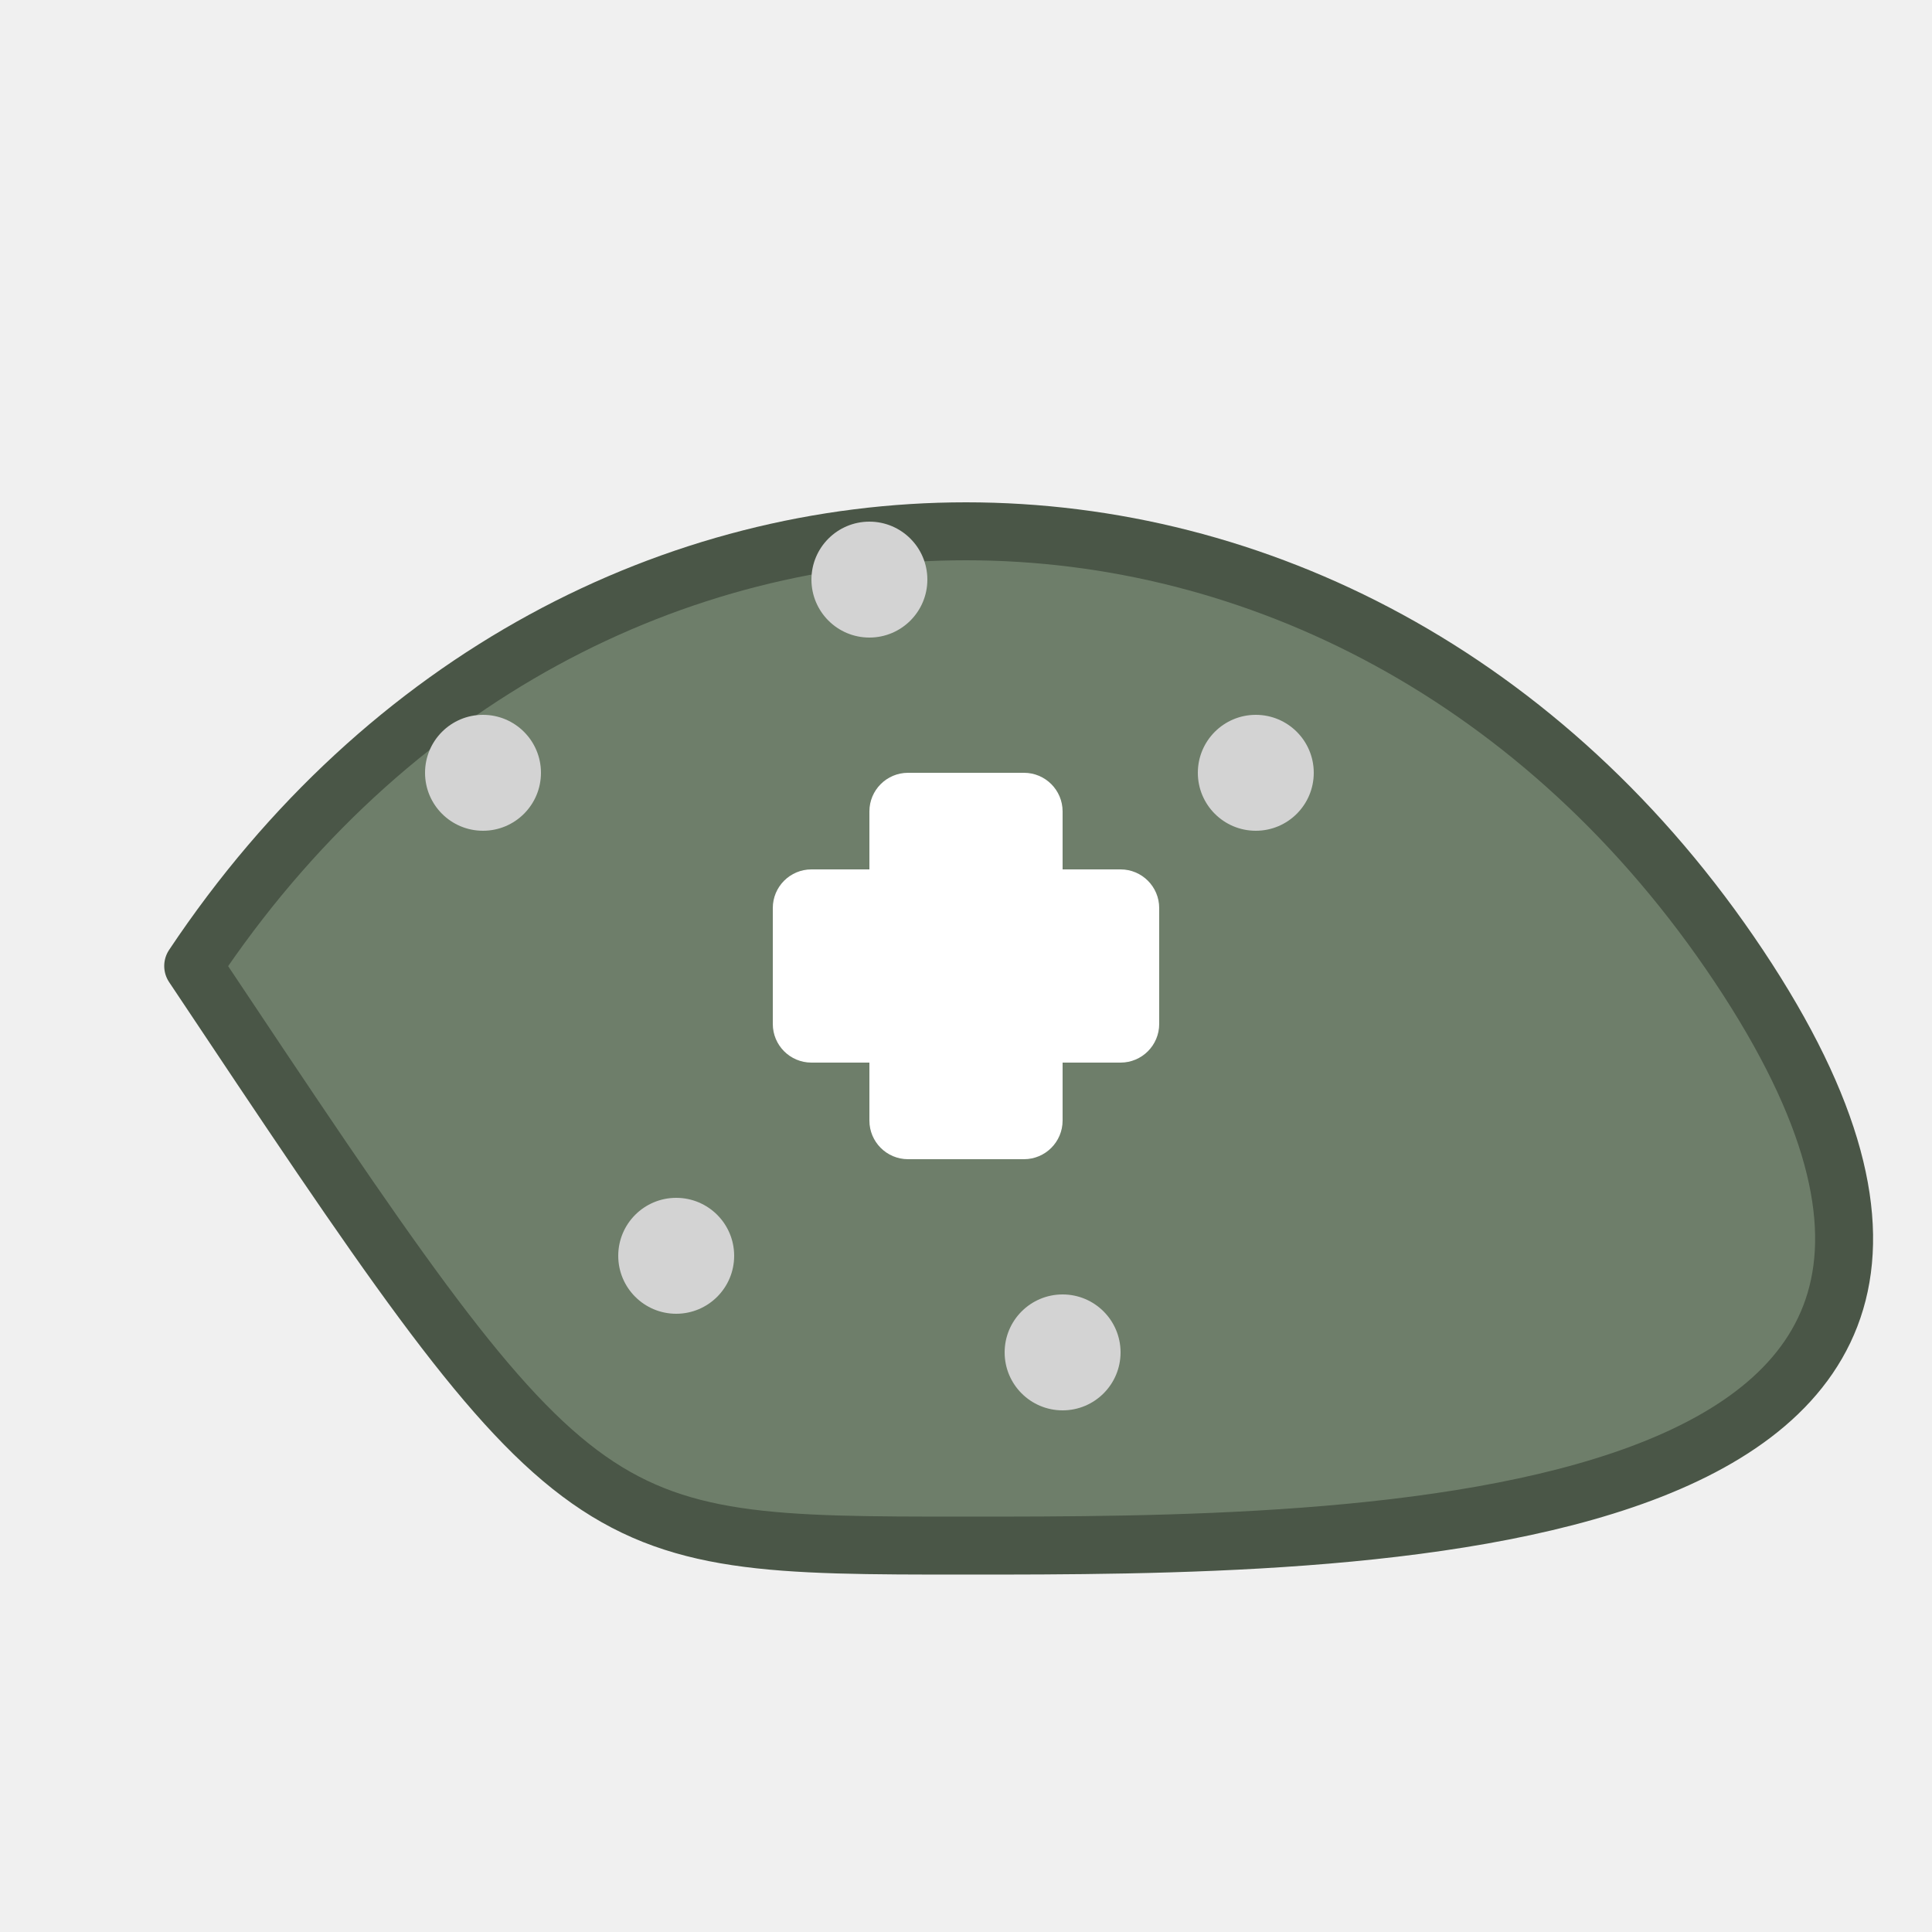
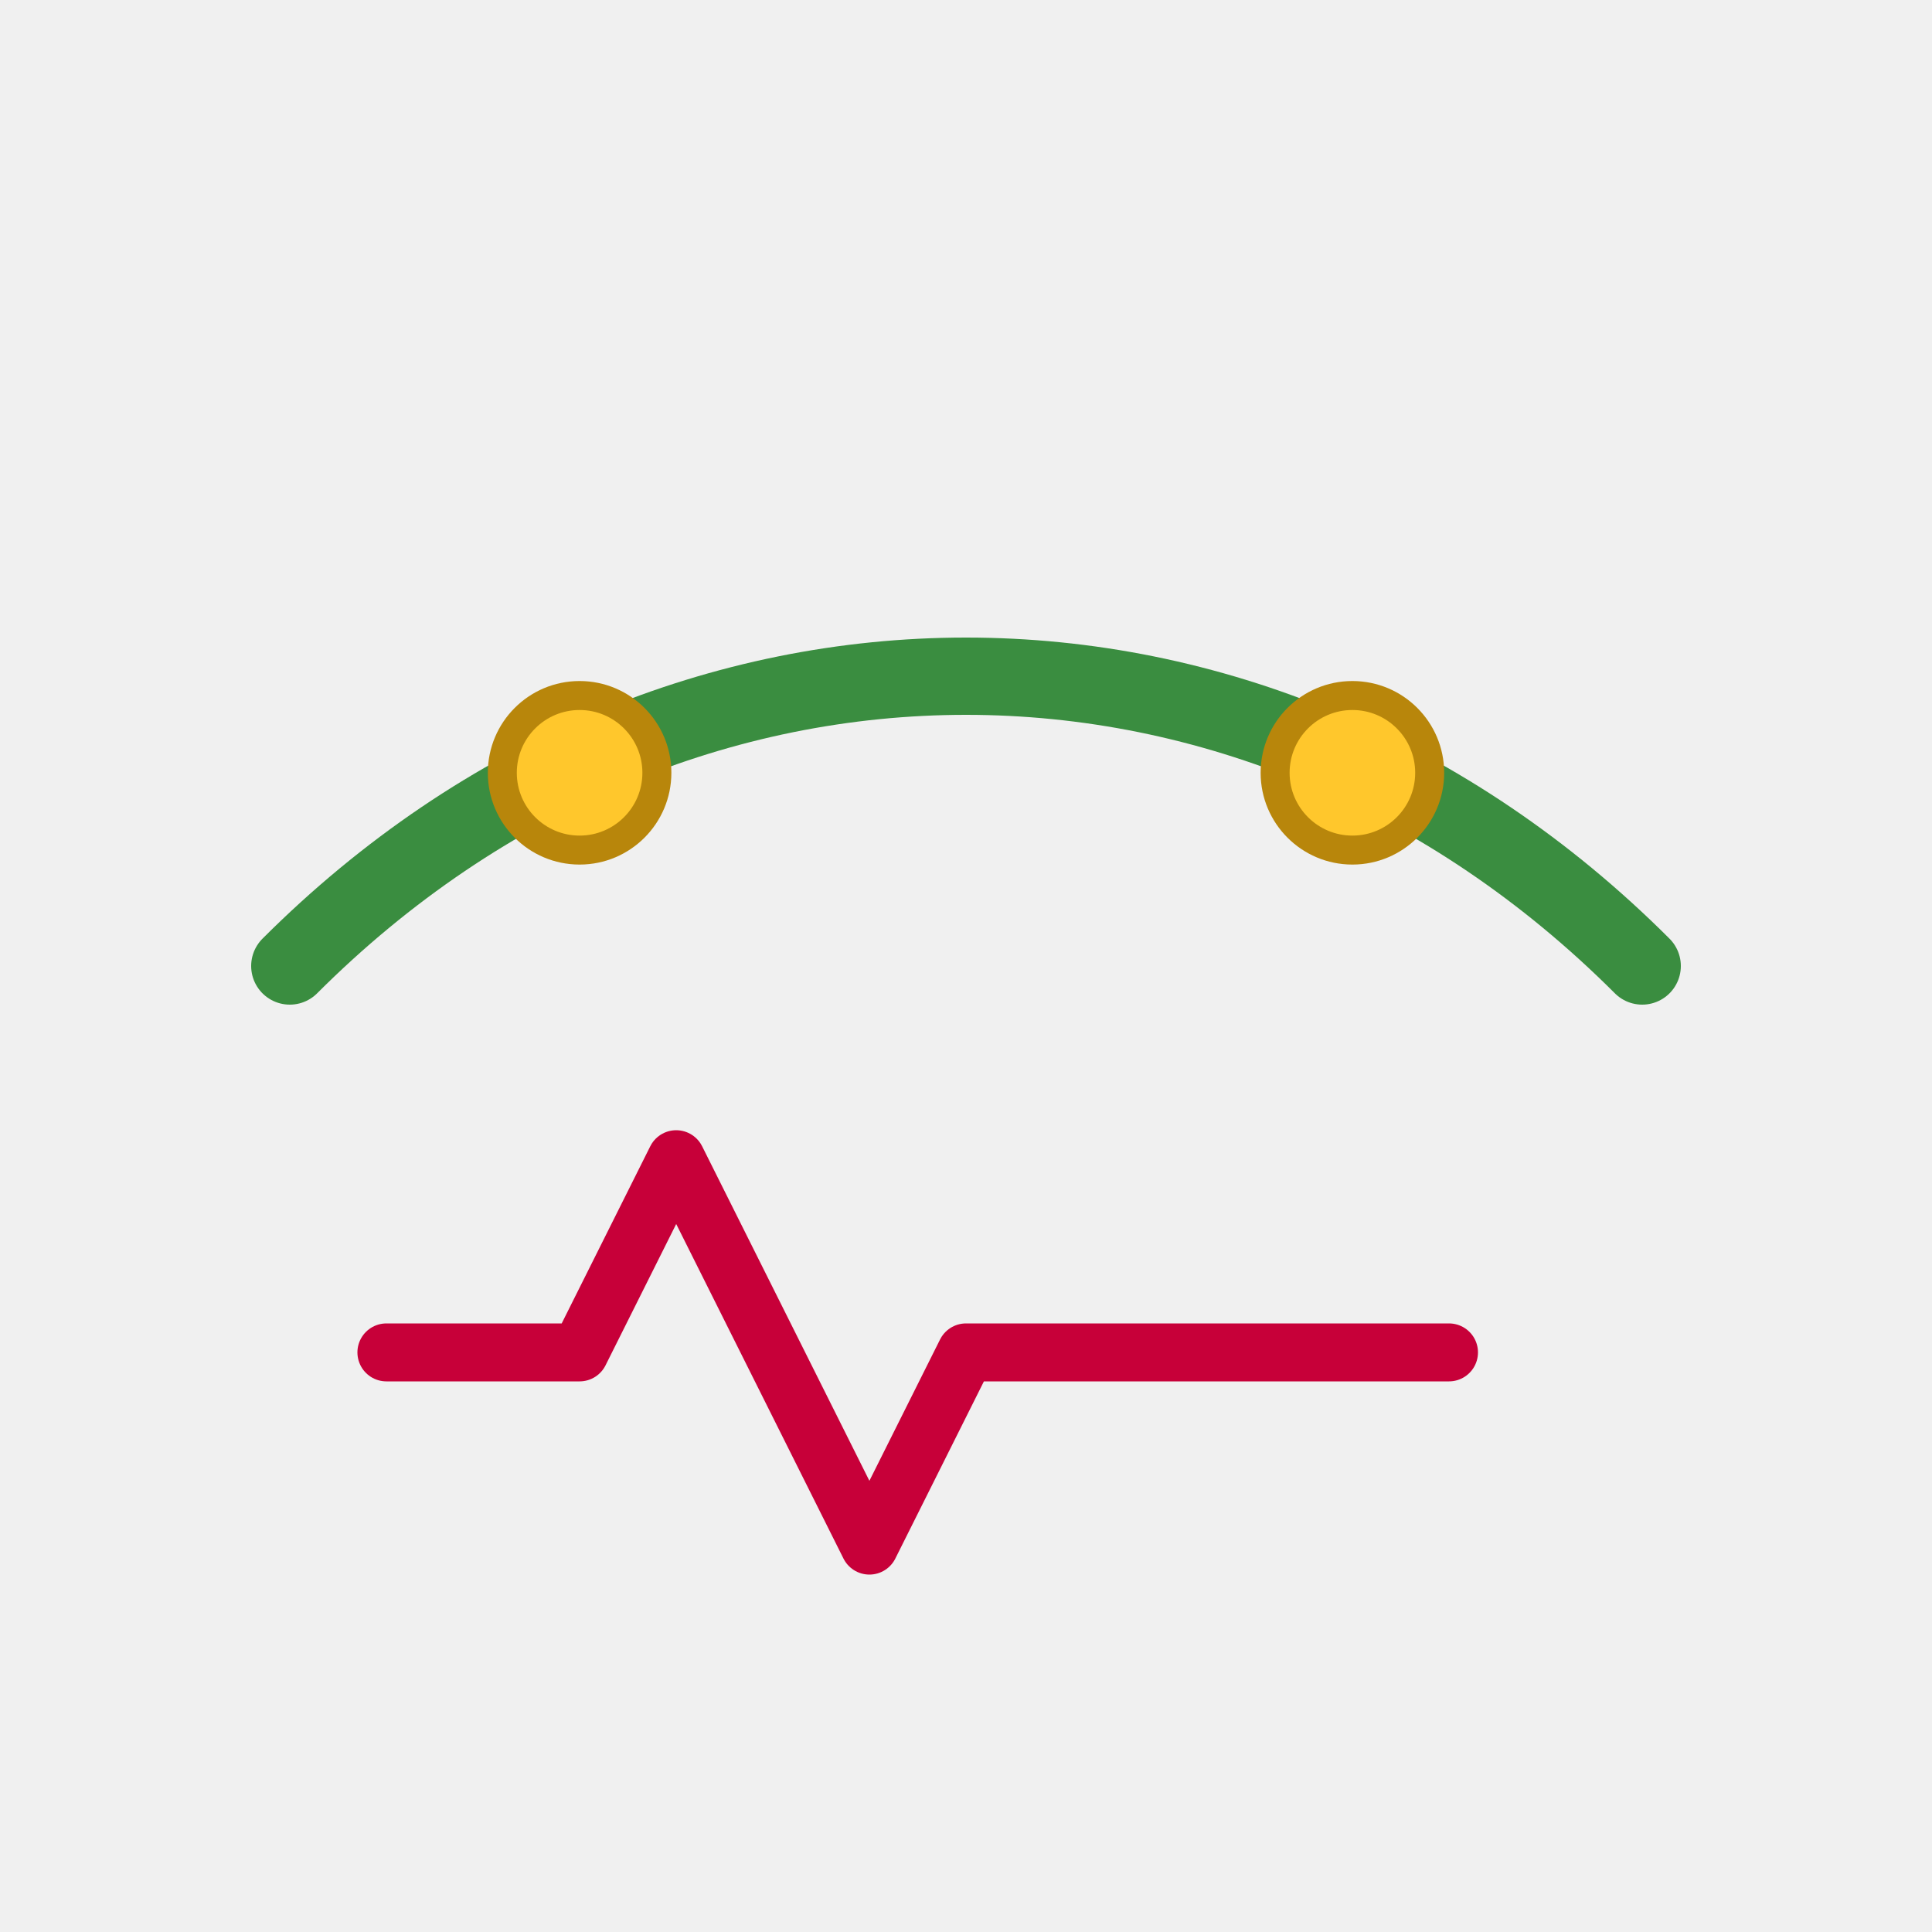
- <svg xmlns="http://www.w3.org/2000/svg" viewBox="0 0 100 100" width="100" height="100" fill="none" stroke-linecap="round" stroke-linejoin="round">
-   <path d="M 10 50 C 30 20, 70 20, 90 50 S 70 80, 50 80 S 30 80, 10 50 Z" fill="#6E7E6A" stroke="#4A5647" stroke-width="3" />
-   <circle cx="25" cy="40" r="3" fill="#D3D3D3" />
-   <circle cx="45" cy="30" r="3" fill="#D3D3D3" />
-   <circle cx="65" cy="40" r="3" fill="#D3D3D3" />
-   <circle cx="35" cy="65" r="3" fill="#D3D3D3" />
-   <circle cx="55" cy="70" r="3" fill="#D3D3D3" />
-   <g fill="#FFFFFF">
-     <rect x="45" y="40" width="10" height="20" rx="2" />
-     <rect x="40" y="45" width="20" height="10" rx="2" />
+ <svg xmlns="http://www.w3.org/2000/svg" viewBox="0 0 100 100" width="100" height="100" fill="none" stroke="#3A8D40" stroke-width="4" stroke-linecap="round" stroke-linejoin="round">
+   <style>
+     /* Definimos el color principal para la línea del ícono (Verde Amazonía) */
+     .linea-amazonas {
+       stroke: #3A8D40; 
+       stroke-width: 4;
+     }
+     /* El color de advertencia para la contaminación */
+     .punto-alerta {
+       fill: #FFC72C; 
+       stroke: #B8860B; 
+       stroke-width: 1.5;
+     }
+     /* El color para el elemento de salud (un rojo sutil o blanco si se usa sobre un fondo oscuro) */
+     .linea-salud {
+         stroke: #C70039; 
+         stroke-width: 4;
+     }
+   </style>
+   <path class="linea-amazonas" d="M 15 50 C 35 30, 65 30, 85 50" stroke-width="5" stroke-linecap="round" />
+   <circle class="punto-alerta" cx="30" cy="40" r="4" />
+   <circle class="punto-alerta" cx="70" cy="40" r="4" />
+   <g class="linea-salud" transform="translate(0, 30)">
+     <polyline points="20 40, 30 40, 35 30, 45 50, 50 40, 75 40" stroke-width="3" fill="none" />
  </g>
</svg>
